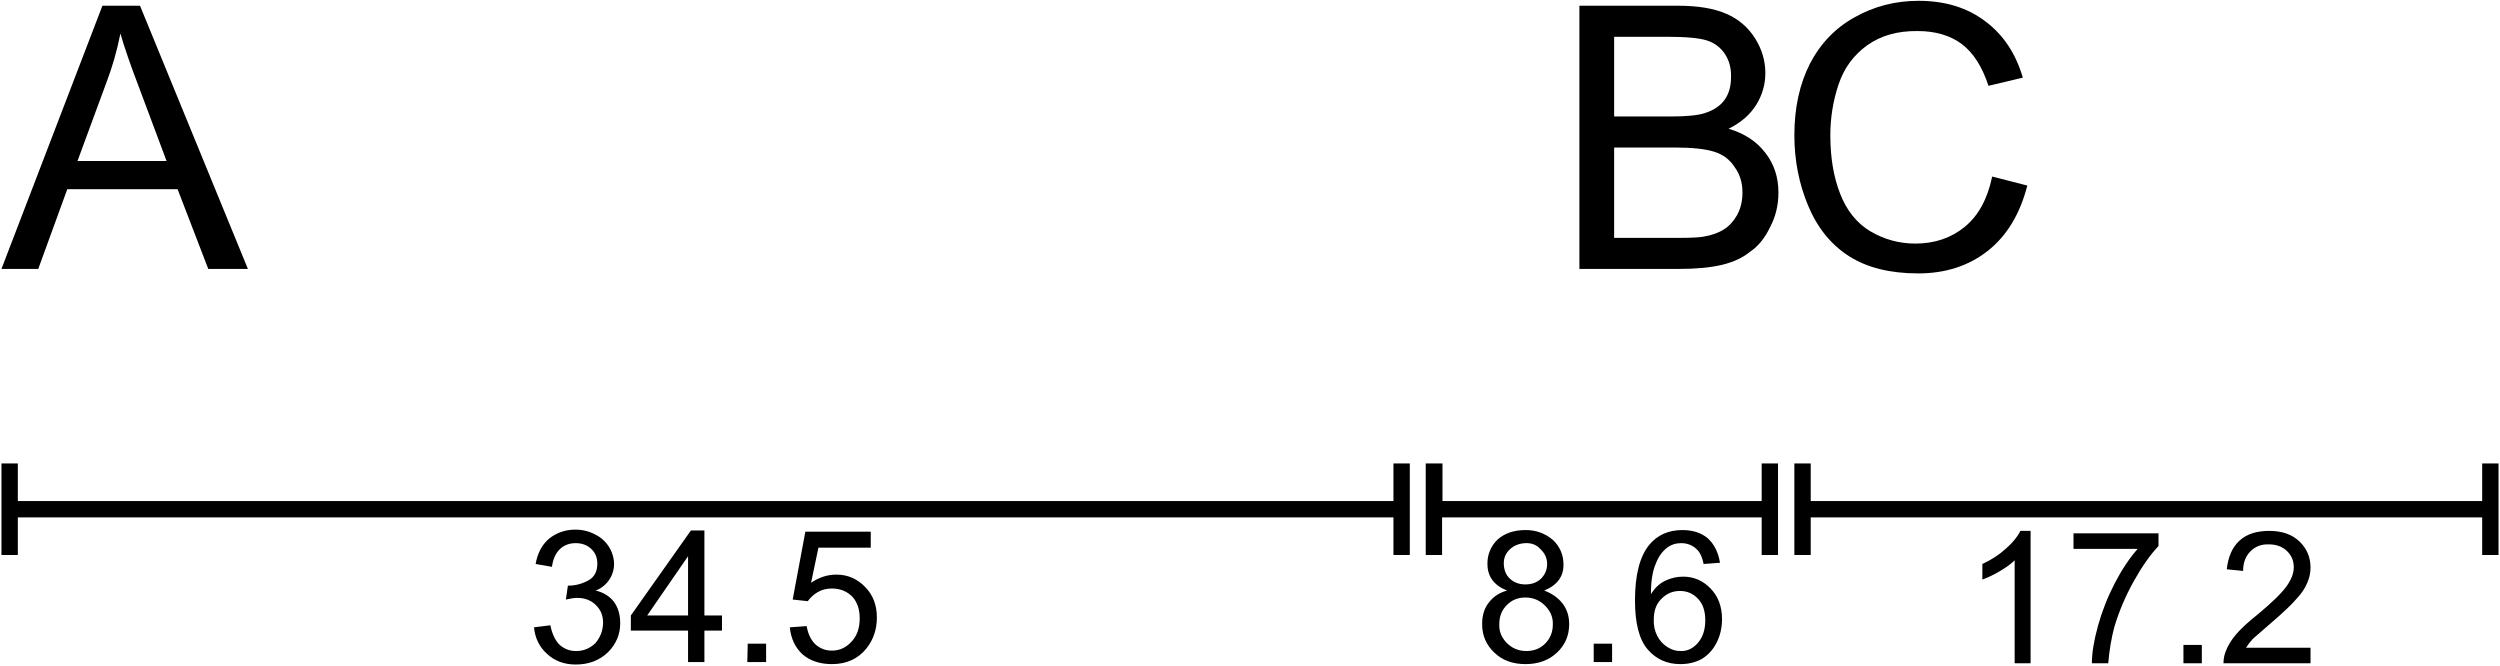
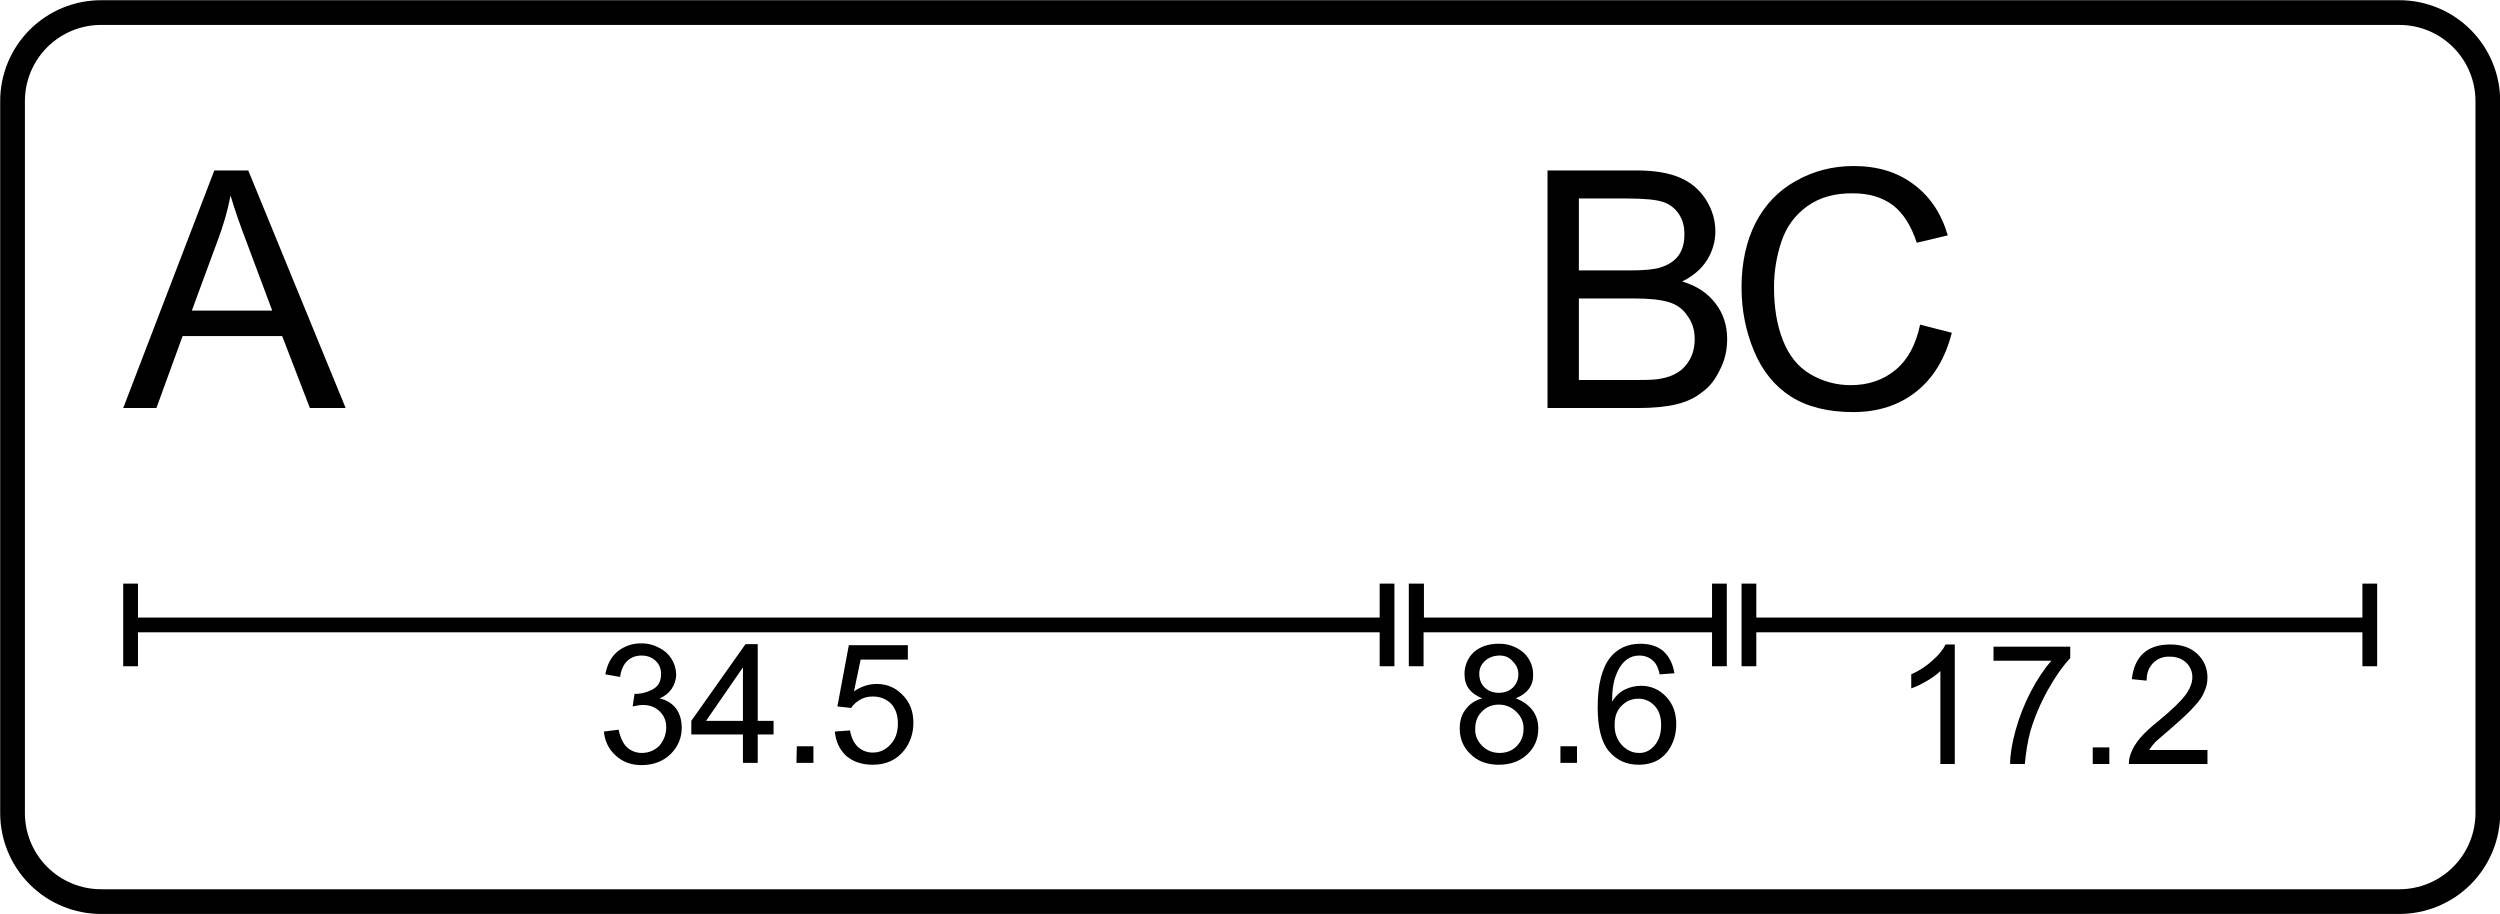
- <svg xmlns="http://www.w3.org/2000/svg" width="344.5" height="91.74" viewBox="-30.58 -7.91 61.16 16.29">
-   <g stroke="none" stroke-linecap="round" stroke-width="0">
-     <path d="M20.15 5.52h1.57q-.3.34-.56.84t-.41 1.04-.15.92h.4q.04-.48.15-.89.17-.57.47-1.11t.61-.87v-.31h-2.08zM22.84 8.32h.45v-.45h-.45zM-12.3 8.29h.46v-.45h-.45zM-30.55-1.33h.9l.71-1.95h2.7l.75 1.95h.97l-2.64-6.44h-.92zm1.86-2.64.7-1.9q.23-.6.35-1.22.15.52.46 1.33l.67 1.79zM-10.85 7.41l-.41.03q.04.41.31.66.28.24.72.24.54 0 .85-.39.25-.32.25-.75 0-.46-.29-.75-.29-.3-.7-.3-.33 0-.62.2l.18-.86h1.28V5.1h-1.6l-.31 1.66.37.04q.09-.13.24-.22t.35-.09q.3 0 .5.2.18.2.18.53 0 .36-.2.57-.2.22-.48.22-.23 0-.4-.15-.17-.16-.22-.46" />
-     <path d="M-30.55 3.43v2.24h.4v-.92H3.51v.92h.4V3.43h-.4v.92h-33.66v-.92z" />
-     <path d="m-17.12 7.39-.4.05q.04.4.32.65.28.26.7.26.48 0 .79-.3.3-.3.3-.71 0-.31-.15-.52-.16-.21-.45-.28a.7.7 0 0 0 .45-.65.82.82 0 0 0-.46-.72 1 1 0 0 0-.49-.12 1 1 0 0 0-.64.22q-.26.22-.33.62l.4.07c.05-.39.28-.58.58-.58q.23 0 .38.14t.15.36q0 .28-.2.4a1 1 0 0 1-.52.14l-.05.34q.17-.04.28-.04.28 0 .46.18t.17.45-.19.48q-.2.19-.47.19-.23 0-.4-.15-.16-.15-.23-.48M-13.75 8.29h.4v-.77h.43v-.37h-.43V5.07h-.33l-1.47 2.08v.37h1.4zm0-1.14h-1l1-1.45zM8.06-1.33h2.45q.62 0 1.04-.1t.7-.33q.29-.2.48-.6.2-.38.2-.84 0-.56-.32-.97-.32-.42-.9-.59.45-.22.68-.59.22-.36.22-.77 0-.45-.25-.85-.26-.41-.7-.6-.45-.2-1.19-.2H8.06zm.85-3.73v-1.95h1.29q.7 0 .98.09t.44.33.15.57q0 .68-.65.88-.25.08-.82.08zm0 2.97V-4.3h1.5q.61 0 .94.1t.51.38q.19.26.19.62 0 .31-.13.55-.13.23-.32.35-.2.13-.5.18-.16.03-.58.03zM11.1 5.89l.4-.03q-.06-.38-.3-.6-.24-.2-.62-.2-.51 0-.81.36-.35.43-.35 1.36 0 .84.31 1.2t.8.36q.3 0 .53-.13.23-.14.36-.4t.13-.57q0-.46-.28-.75t-.67-.29q-.23 0-.44.1t-.35.33q0-.48.12-.75.1-.26.29-.4.14-.1.33-.1.24 0 .4.17.1.1.15.34M9.88 7.25q0-.32.18-.5.19-.2.46-.2t.45.2q.17.18.17.52t-.18.55-.43.2q-.17 0-.32-.1-.16-.1-.25-.28t-.08-.4" />
-     <path d="M4.3 3.43v2.24h.4v-.92h7.82v.92h.4V3.43h-.4v.92H4.71v-.92z" />
-     <path d="M7.2 6.54q.48-.2.47-.64a.8.8 0 0 0-.26-.6 1 1 0 0 0-.67-.24q-.42 0-.68.23a.8.8 0 0 0-.25.6q0 .46.48.65-.29.08-.45.3-.16.2-.16.52 0 .42.3.7.29.28.76.28t.77-.28.3-.7q0-.29-.16-.5t-.45-.32m-.99-.67q0-.2.15-.34t.38-.15.37.15q.16.15.16.36t-.15.36q-.15.14-.38.14t-.38-.14-.15-.38M6.1 7.36q0-.28.18-.46.18-.19.46-.19t.48.2.19.46q0 .28-.19.47-.18.18-.46.18-.19 0-.34-.09t-.24-.24-.08-.33M8.41 8.29h.45v-.45h-.45zM19.02-3.37l-.86-.22q-.17.82-.67 1.23t-1.21.41q-.59 0-1.1-.3-.5-.3-.74-.92-.24-.61-.24-1.43 0-.64.2-1.24t.7-.96 1.24-.35q.65 0 1.08.32.42.32.65 1.02l.84-.2q-.26-.89-.92-1.38-.66-.5-1.63-.5-.85 0-1.56.4-.71.39-1.1 1.14-.38.75-.38 1.75 0 .92.34 1.73t1 1.23 1.69.42q1 0 1.7-.55t.97-1.6M25.95 7.94h-1.58q.07-.11.17-.22l.46-.4q.42-.36.6-.57.19-.2.27-.4.08-.18.08-.37 0-.38-.27-.64t-.74-.26-.73.24-.31.7l.4.04q0-.3.18-.48t.45-.17q.27 0 .44.16t.17.4q0 .22-.18.47-.19.26-.71.69-.34.27-.52.48t-.26.43q-.05.13-.05.28h2.13z" />
-     <path d="M13.32 3.43v2.24h.4v-.92h16.43v.92h.4V3.43h-.4v.92H13.72v-.92z" />
-     <path d="M19.1 8.32V5.08h-.25q-.1.21-.35.43-.25.23-.58.38v.38q.18-.06.42-.2t.37-.27v2.52z" />
+ <svg xmlns="http://www.w3.org/2000/svg" width="381.73" height="139.53" viewBox="-33.89 -12.39 67.77 24.77">
+   <g stroke-linecap="round">
+     <g stroke="none" stroke-width="0">
+       <path d="M20.15 5.52h1.57q-.3.34-.56.84t-.41 1.04-.15.92h.4q.04-.48.15-.89.17-.57.47-1.11t.61-.87v-.31h-2.08zM22.84 8.32h.45v-.45h-.45zM-12.3 8.29h.46v-.45h-.45zM-30.55-1.33h.9l.71-1.95h2.7l.75 1.95h.97l-2.64-6.44h-.92zm1.86-2.64.7-1.9q.23-.6.35-1.22.15.52.46 1.33l.67 1.79zM-10.85 7.41l-.41.03q.04.41.31.66.28.24.72.24.54 0 .85-.39.25-.32.25-.75 0-.46-.29-.75-.29-.3-.7-.3-.33 0-.62.2l.18-.86h1.28V5.1h-1.6l-.31 1.66.37.04q.09-.13.24-.22t.35-.09q.3 0 .5.2.18.2.18.53 0 .36-.2.57-.2.22-.48.22-.23 0-.4-.15-.17-.16-.22-.46" />
+       <path d="M-30.55 3.43v2.24h.4v-.92H3.51v.92h.4V3.43h-.4v.92h-33.66v-.92z" />
+       <path d="m-17.12 7.39-.4.05q.04.4.32.65.28.26.7.26.48 0 .79-.3.3-.3.3-.71 0-.31-.15-.52-.16-.21-.45-.28a.7.7 0 0 0 .45-.65.82.82 0 0 0-.46-.72 1 1 0 0 0-.49-.12 1 1 0 0 0-.64.22q-.26.22-.33.62l.4.07c.05-.39.28-.58.58-.58q.23 0 .38.14t.15.36q0 .28-.2.4a1 1 0 0 1-.52.14l-.05.34q.17-.04.28-.04.28 0 .46.18t.17.45-.19.48q-.2.19-.47.19-.23 0-.4-.15-.16-.15-.23-.48M-13.75 8.29h.4v-.77h.43v-.37h-.43V5.07h-.33l-1.47 2.08v.37h1.4zm0-1.14h-1l1-1.45zM8.06-1.33h2.45q.62 0 1.04-.1t.7-.33q.29-.2.48-.6.2-.38.2-.84 0-.56-.32-.97-.32-.42-.9-.59.45-.22.68-.59.22-.36.22-.77 0-.45-.25-.85-.26-.41-.7-.6-.45-.2-1.19-.2H8.06zm.85-3.73v-1.95h1.29q.7 0 .98.09t.44.33.15.57q0 .68-.65.88-.25.08-.82.08zm0 2.97V-4.3h1.5q.61 0 .94.1t.51.38q.19.26.19.62 0 .31-.13.55-.13.23-.32.35-.2.13-.5.18-.16.03-.58.03zM11.1 5.89l.4-.03q-.06-.38-.3-.6-.24-.2-.62-.2-.51 0-.81.36-.35.43-.35 1.36 0 .84.31 1.2t.8.36q.3 0 .53-.13.23-.14.36-.4t.13-.57q0-.46-.28-.75t-.67-.29q-.23 0-.44.1t-.35.33q0-.48.12-.75.1-.26.29-.4.14-.1.33-.1.24 0 .4.17.1.1.15.34M9.88 7.25q0-.32.18-.5.19-.2.46-.2t.45.2q.17.18.17.52t-.18.55-.43.2q-.17 0-.32-.1-.16-.1-.25-.28t-.08-.4" />
+       <path d="M4.3 3.43v2.24h.4v-.92h7.82v.92h.4V3.43h-.4v.92H4.71v-.92z" />
+       <path d="M7.2 6.54q.48-.2.47-.64a.8.8 0 0 0-.26-.6 1 1 0 0 0-.67-.24q-.42 0-.68.23a.8.8 0 0 0-.25.6q0 .46.48.65-.29.08-.45.3-.16.2-.16.52 0 .42.3.7.29.28.76.28t.77-.28.3-.7q0-.29-.16-.5t-.45-.32m-.99-.67q0-.2.15-.34t.38-.15.37.15q.16.15.16.36t-.15.36q-.15.14-.38.14t-.38-.14-.15-.38M6.1 7.36q0-.28.18-.46.18-.19.46-.19t.48.2.19.46q0 .28-.19.47-.18.18-.46.18-.19 0-.34-.09t-.24-.24-.08-.33M8.41 8.29h.45v-.45h-.45zM19.02-3.37l-.86-.22q-.17.82-.67 1.23t-1.21.41q-.59 0-1.1-.3-.5-.3-.74-.92-.24-.61-.24-1.43 0-.64.2-1.24t.7-.96 1.24-.35q.65 0 1.08.32.42.32.65 1.02l.84-.2q-.26-.89-.92-1.38-.66-.5-1.63-.5-.85 0-1.56.4-.71.39-1.1 1.14-.38.75-.38 1.75 0 .92.34 1.73t1 1.23 1.69.42q1 0 1.7-.55t.97-1.6M25.95 7.94h-1.58q.07-.11.17-.22l.46-.4q.42-.36.6-.57.19-.2.27-.4.08-.18.08-.37 0-.38-.27-.64t-.74-.26-.73.24-.31.7l.4.04q0-.3.18-.48t.45-.17q.27 0 .44.16t.17.4q0 .22-.18.47-.19.26-.71.69-.34.27-.52.48t-.26.43q-.05.13-.05.28h2.13z" />
+       <path d="M13.32 3.43v2.24h.4v-.92h16.43v.92h.4V3.43h-.4v.92H13.72v-.92z" />
+       <path d="M19.1 8.32V5.08h-.25q-.1.21-.35.43-.25.23-.58.38v.38q.18-.06.42-.2t.37-.27v2.52z" />
+     </g>
+     <path fill="none" stroke="#000" stroke-width=".67" d="M-33.55-9.64V9.64a2.4 2.4 0 0 0 2.41 2.41h62.28a2.4 2.4 0 0 0 2.41-2.41V-9.64a2.4 2.4 0 0 0-2.41-2.41h-62.28a2.4 2.4 0 0 0-2.41 2.41" />
  </g>
</svg>
